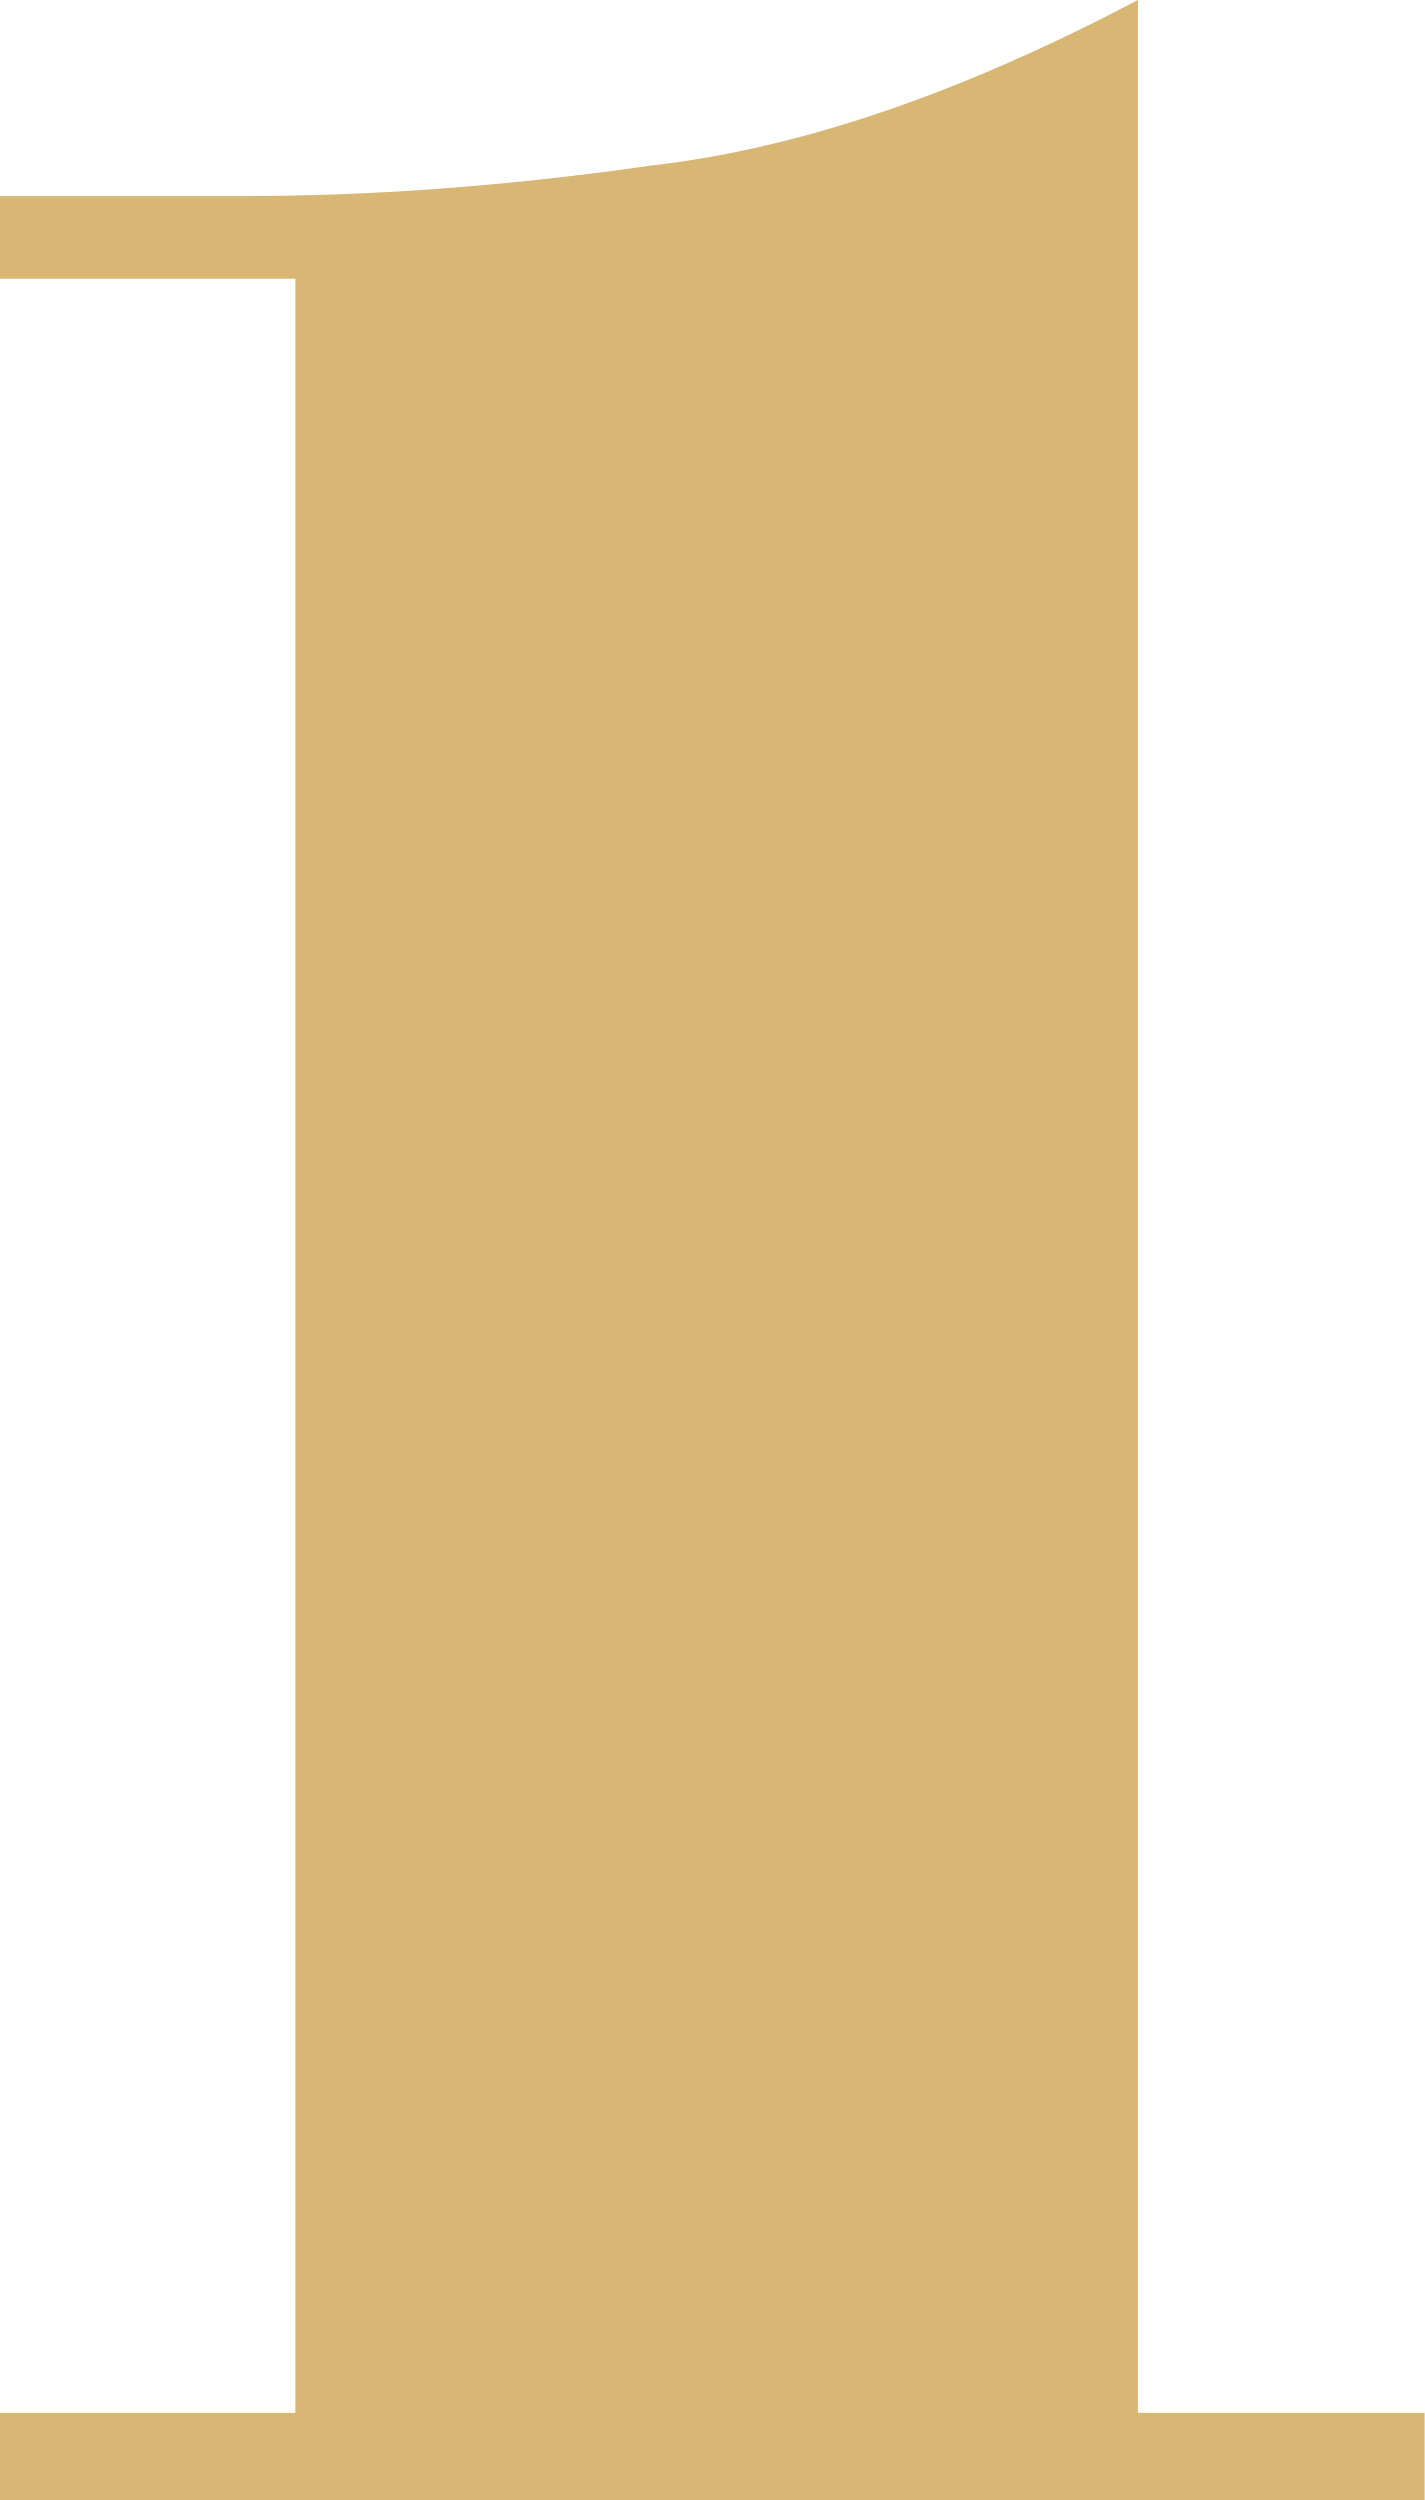
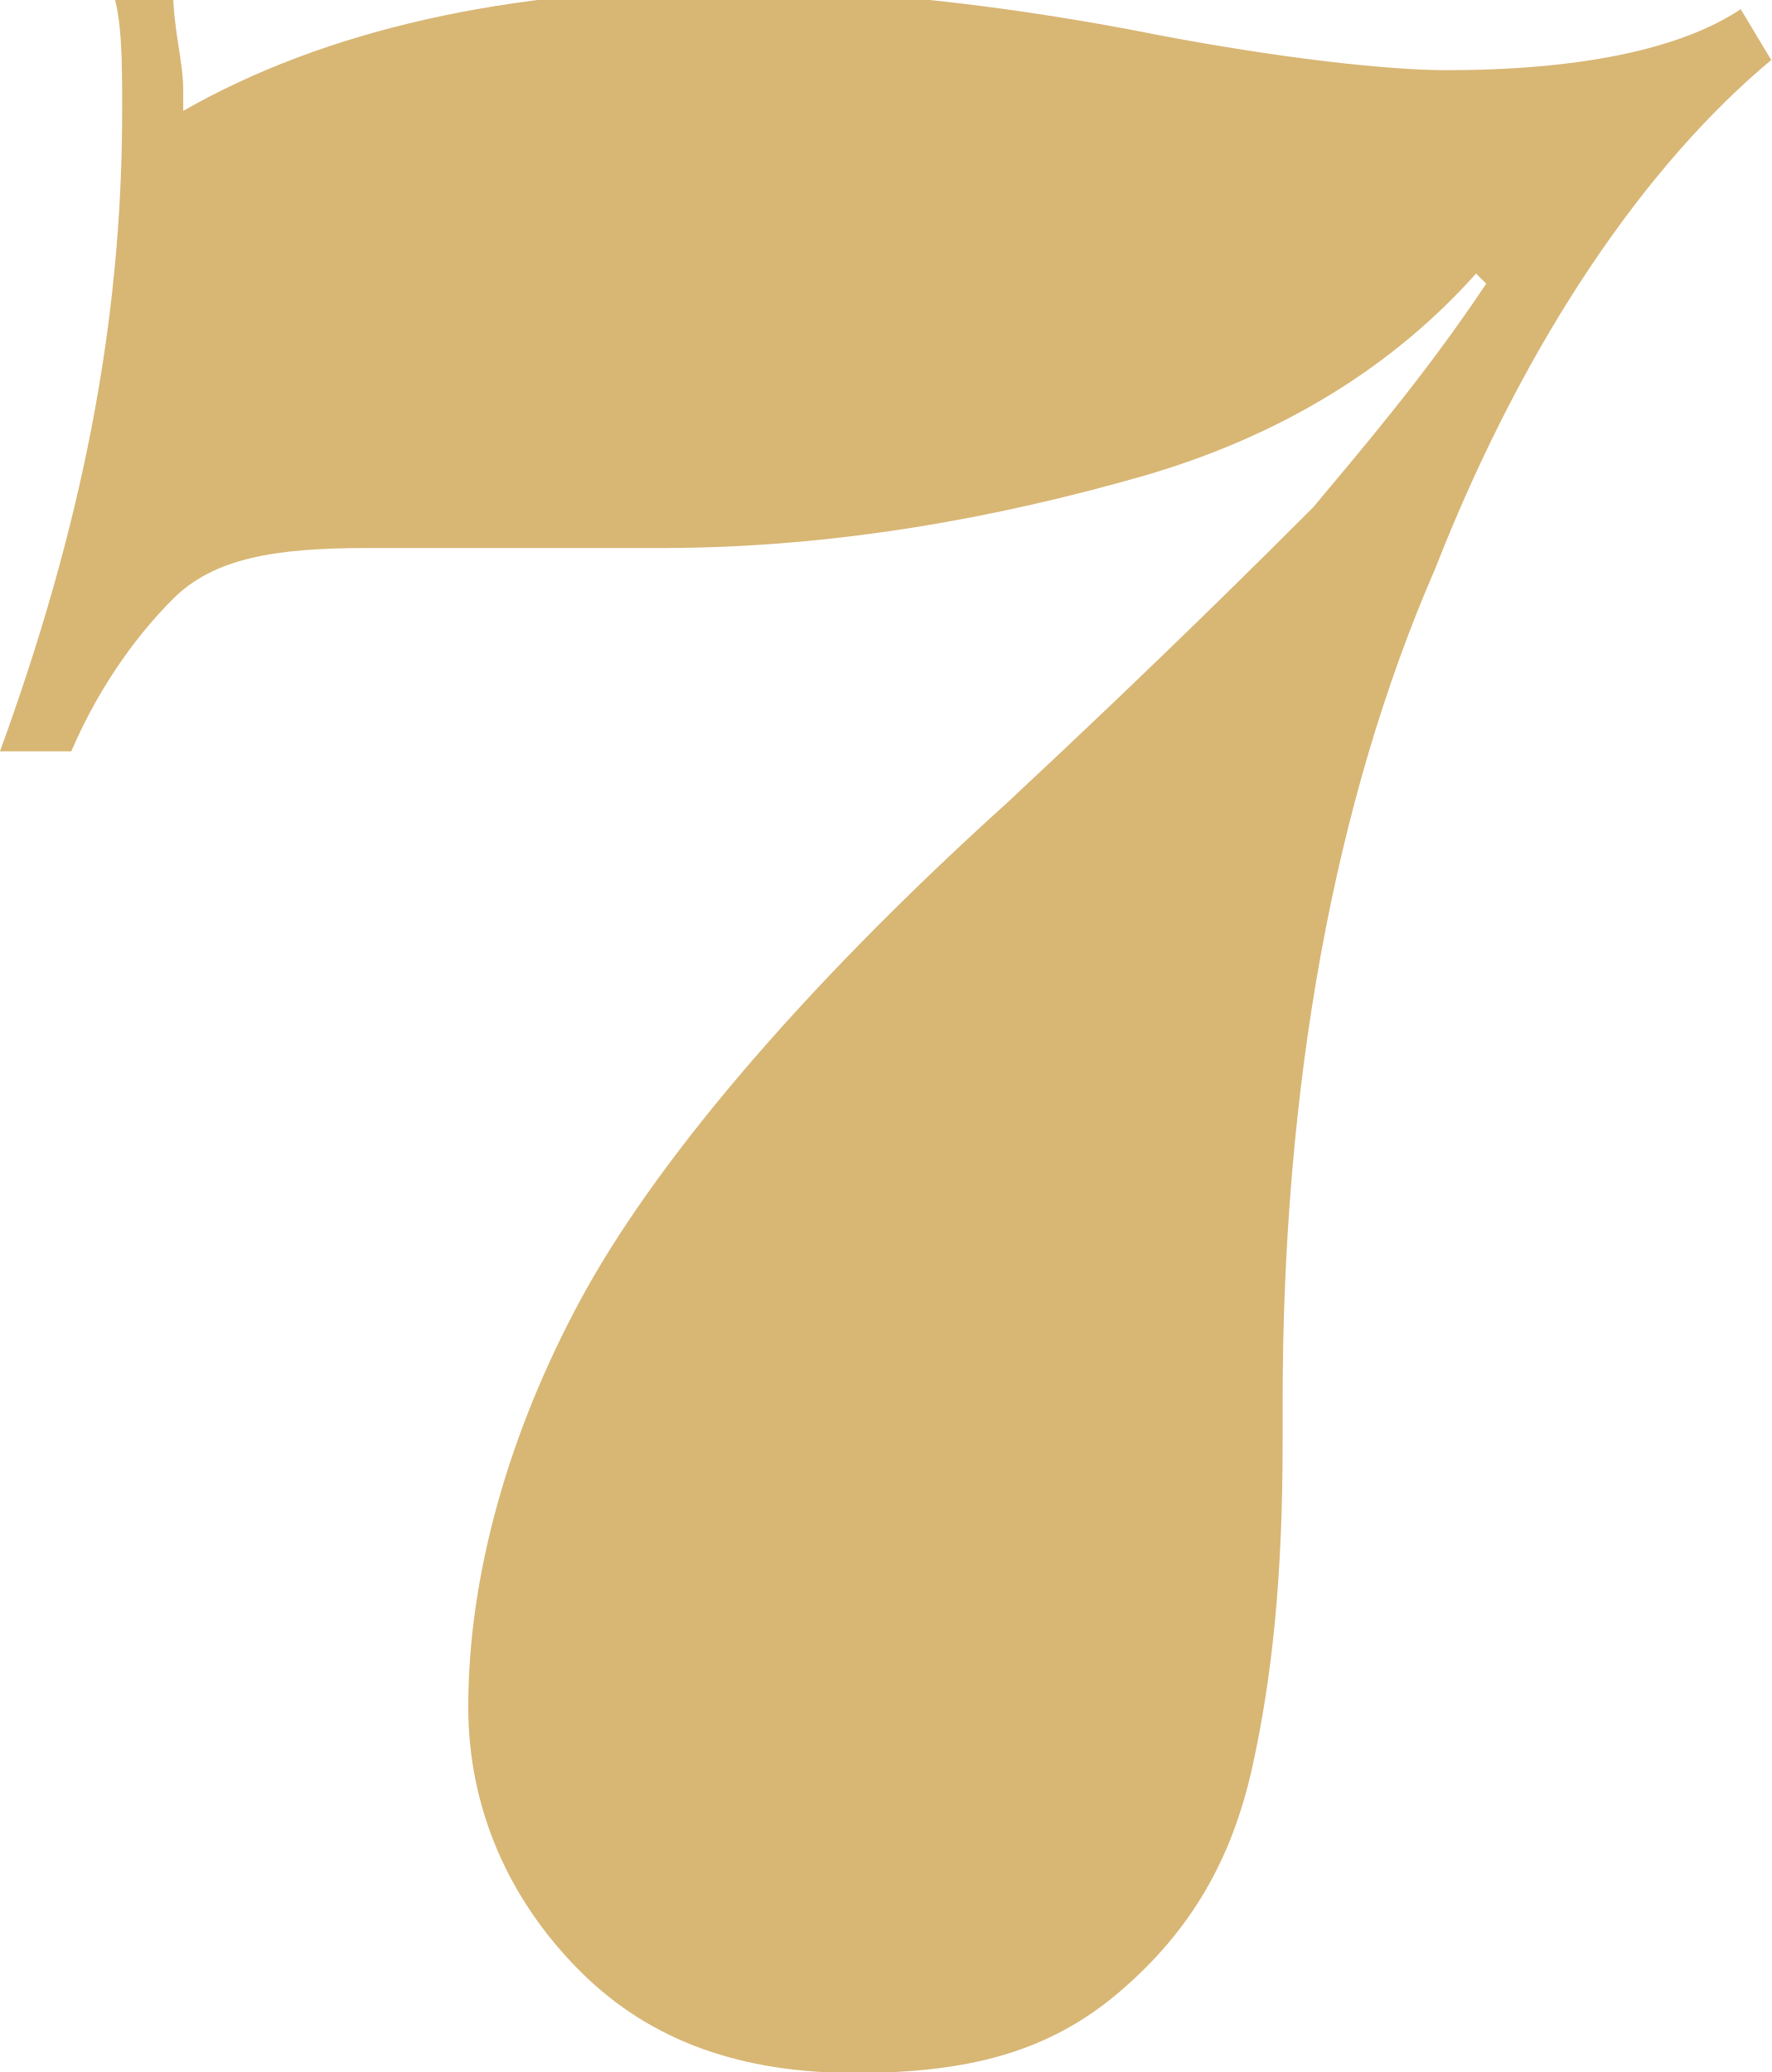
- <svg xmlns="http://www.w3.org/2000/svg" width="102" height="179" viewBox="0 0 102 179" fill="none">
-   <path d="M102 179H0V172.763H21.146V19.958H0V14.033H17.726C26.122 14.033 35.762 13.409 46.646 11.85C57.531 10.603 69.037 6.549 81.476 0V172.763H102V179Z" fill="#D8B674" />
+ <svg xmlns="http://www.w3.org/2000/svg" width="159" height="186" viewBox="0 0 159 186" fill="none">
+   <path d="M159 5.388C148.034 14.515 137.069 30.029 128.845 51.019C119.707 72.01 115.138 97.563 115.138 125.854V129.505C115.138 141.369 114.224 150.495 112.397 158.709C110.569 166.922 106.914 173.311 100.517 178.786C94.121 184.262 86.81 186.087 76.759 186.087C66.707 186.087 58.483 183.35 52.086 176.961C45.69 170.573 42.035 162.359 42.035 153.233C42.035 141.369 45.69 128.592 52.086 116.728C58.483 104.864 71.276 89.35 90.466 72.01C104.172 59.233 113.31 50.107 117.879 45.544C122.448 40.068 127.931 33.68 133.414 25.466L132.5 24.553C125.19 32.767 115.138 39.155 102.345 42.806C89.552 46.456 74.931 49.194 59.397 49.194H32.897C24.672 49.194 19.19 50.107 15.534 53.757C12.793 56.495 9.138 61.058 6.397 67.447H0C7.31 47.369 10.966 29.116 10.966 9.951C10.966 5.388 10.966 1.738 10.052 -1H15.534C15.534 2.65 16.448 5.388 16.448 8.126V9.951C29.241 2.65 45.69 -1 64.879 -1C74.931 -1 86.81 -0.087 101.431 2.65C115.138 5.388 125.19 6.301 129.759 6.301C141.638 6.301 150.776 4.476 156.259 0.825L159 5.388Z" fill="#D8B674" />
</svg>
